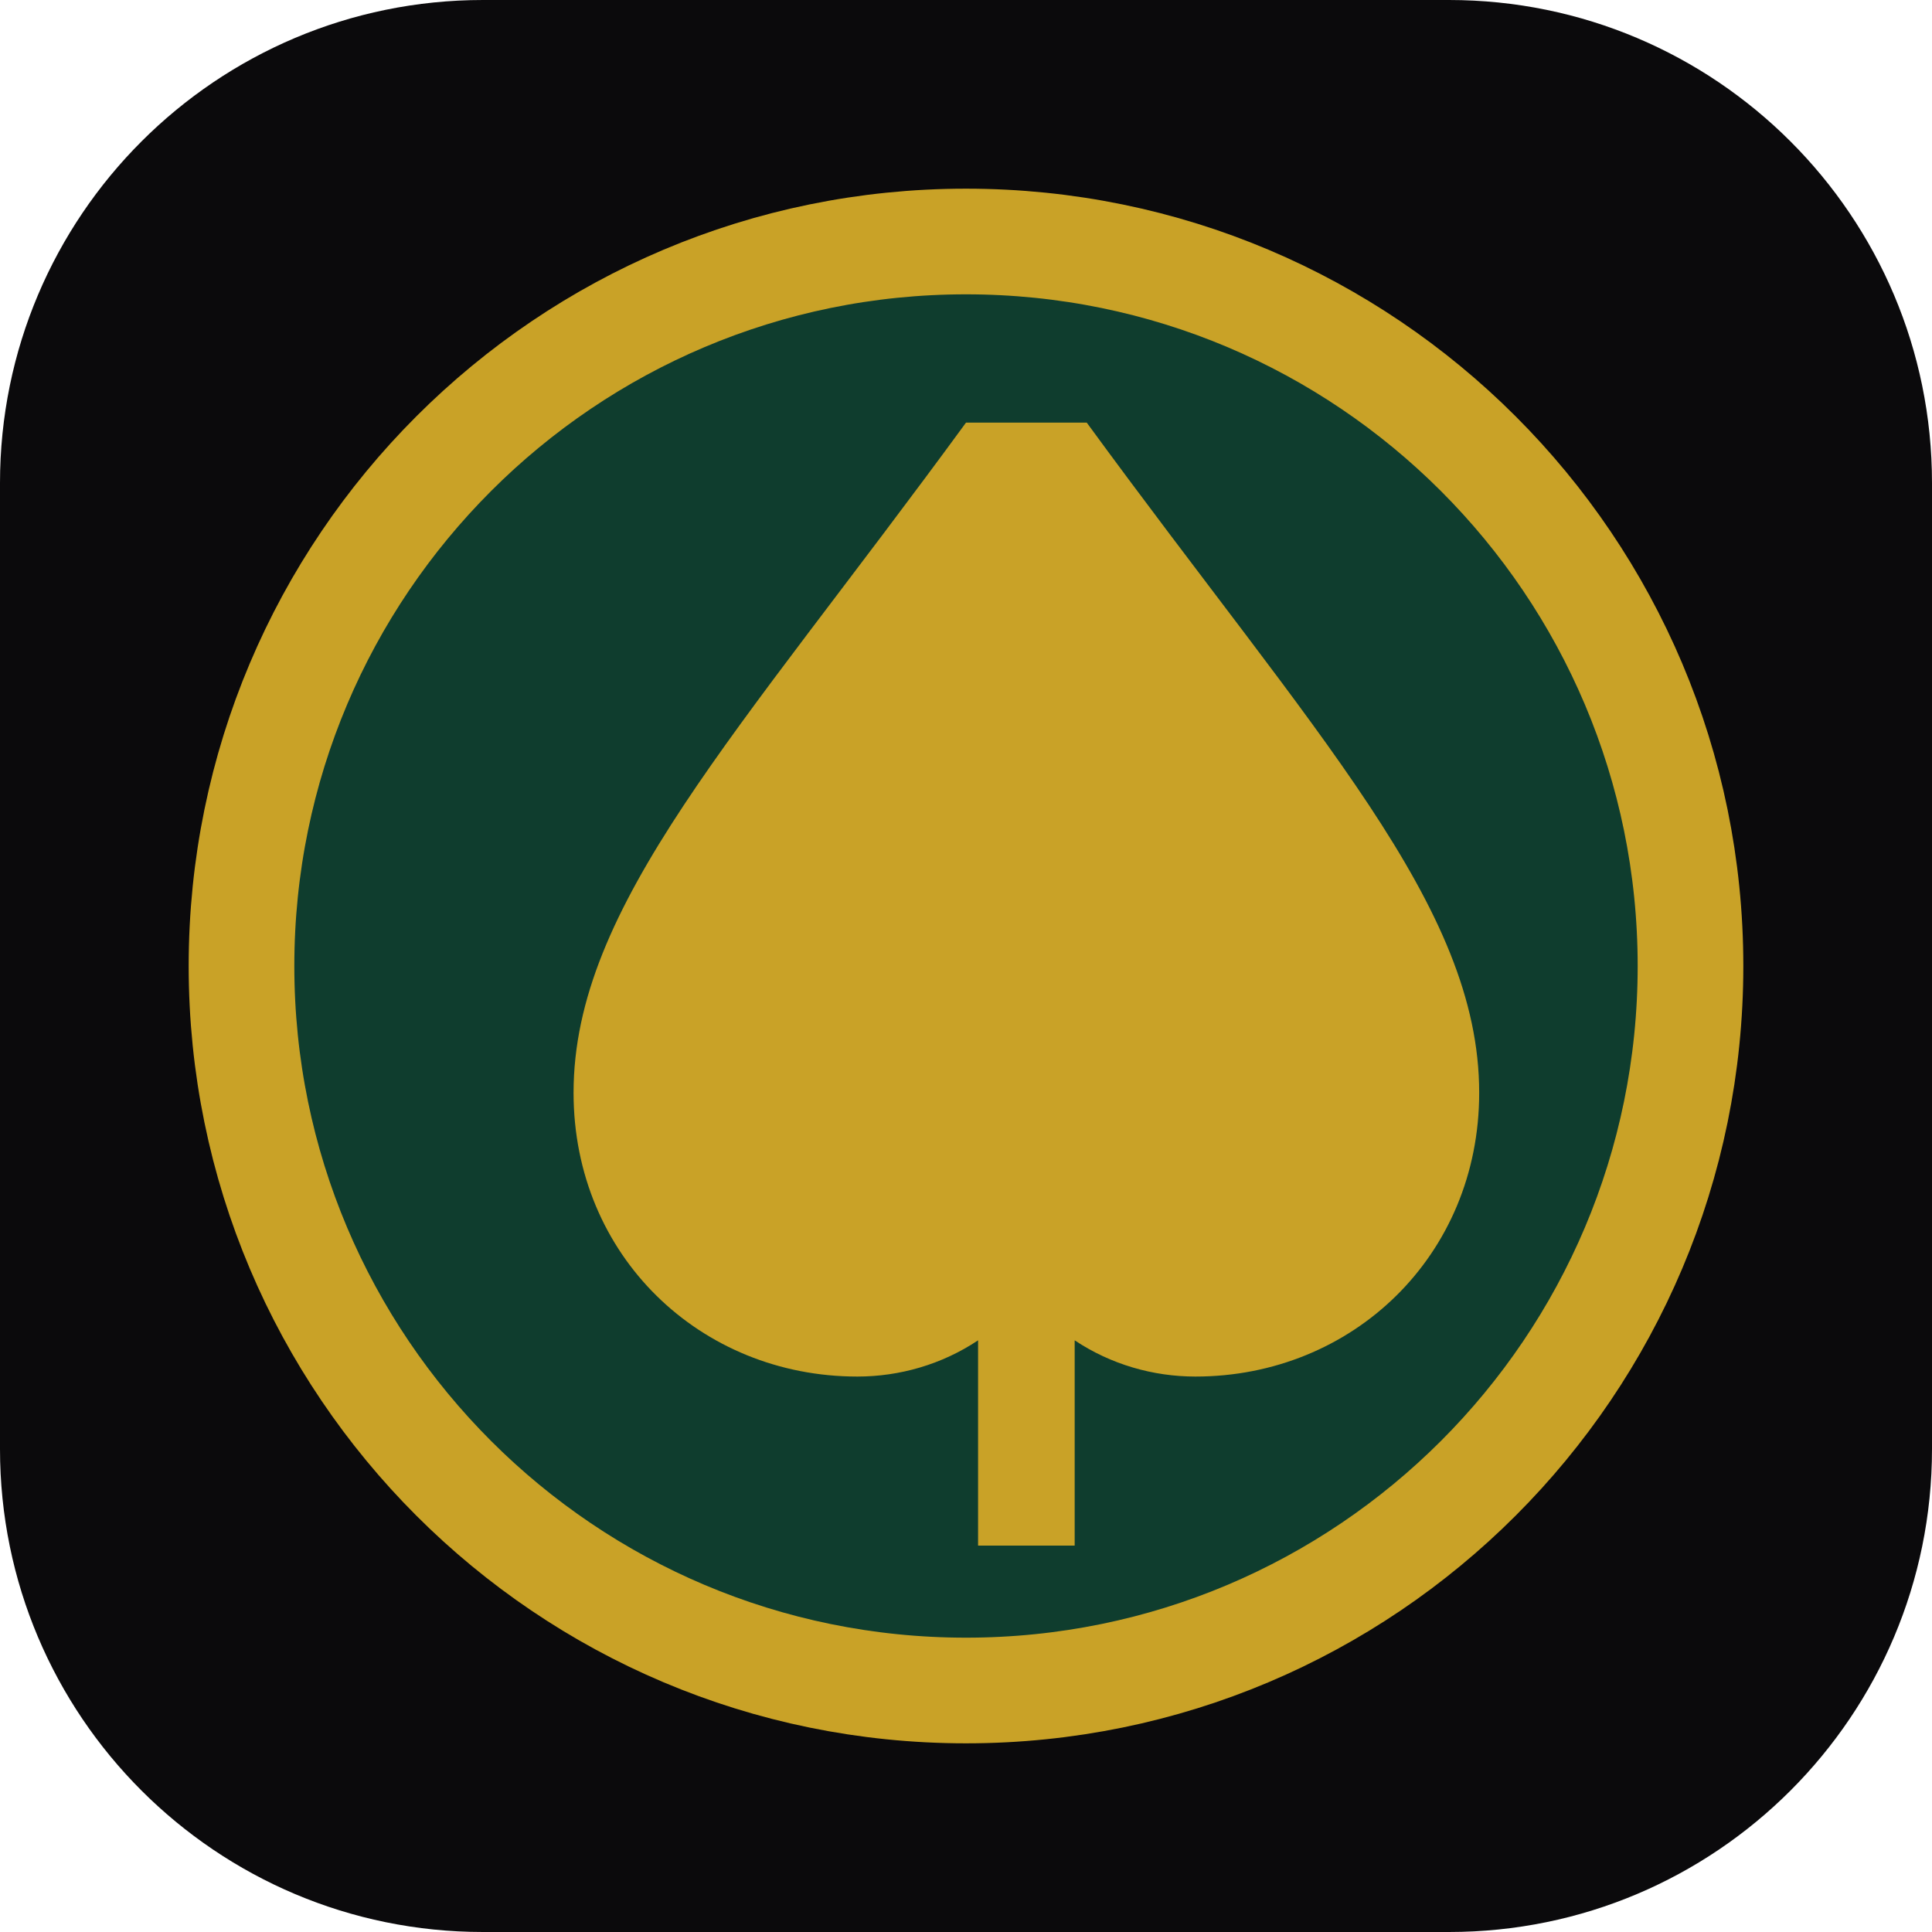
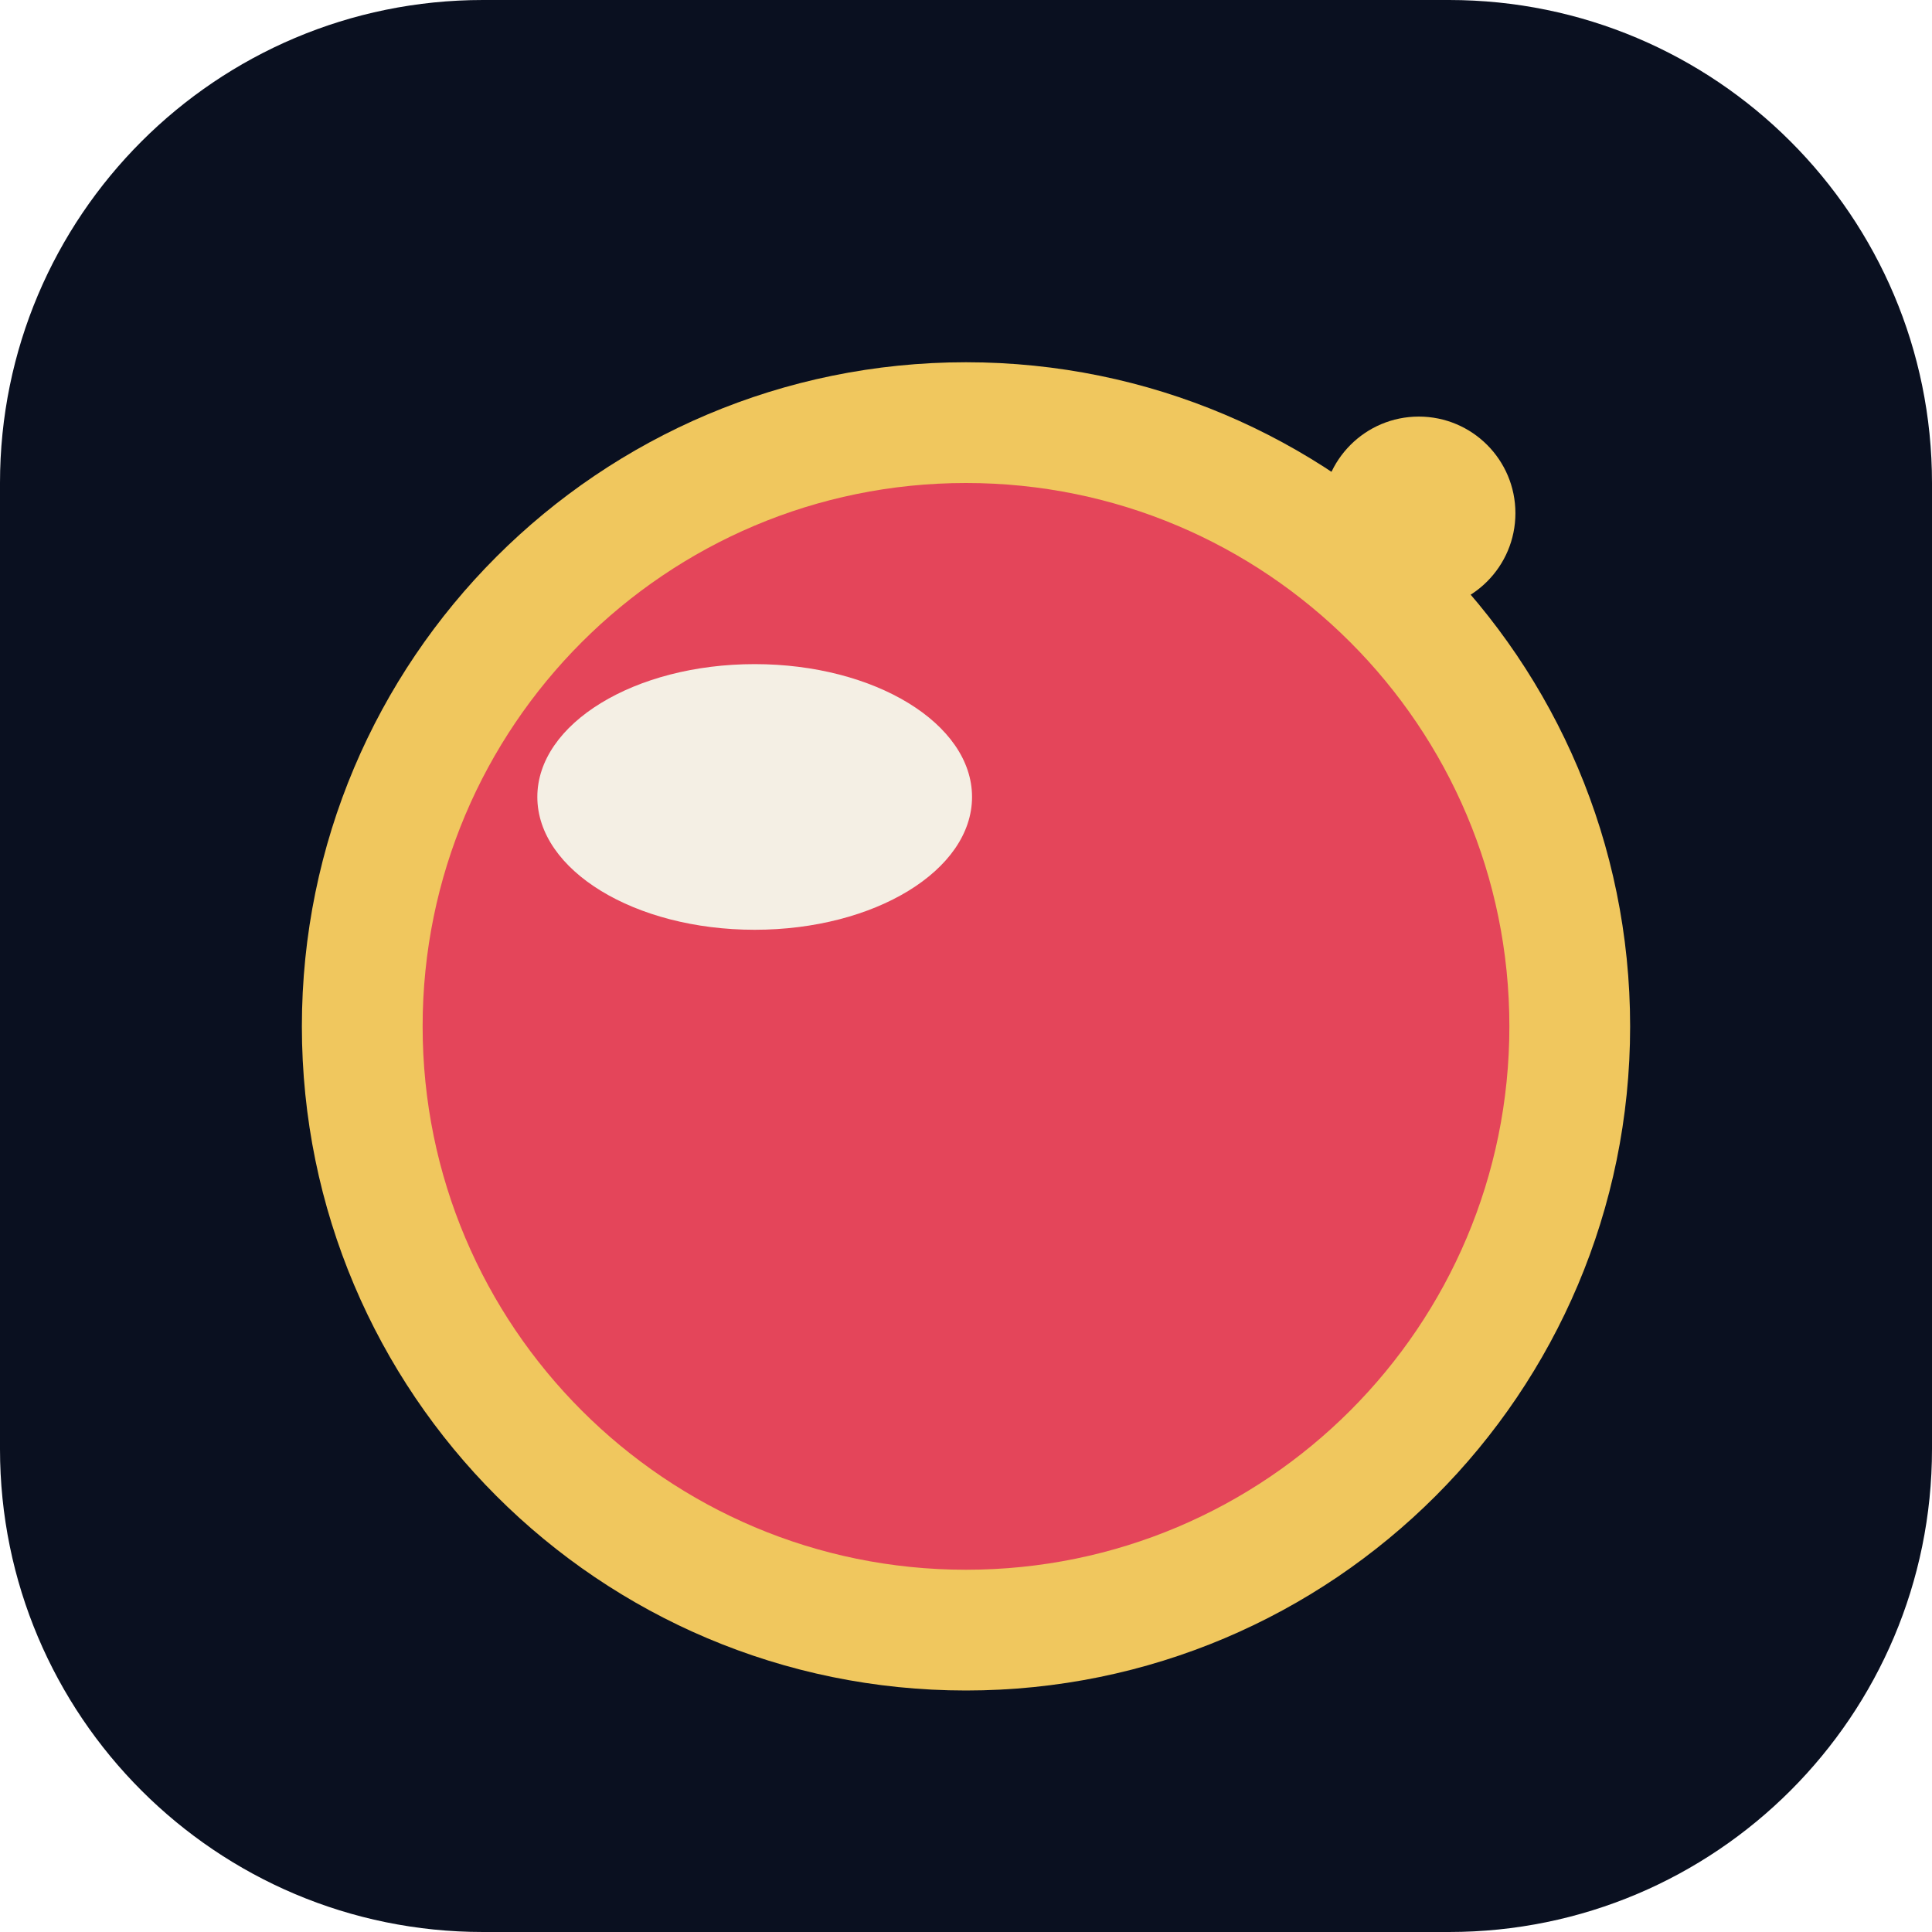
<svg xmlns="http://www.w3.org/2000/svg" viewBox="0 0 32 32">
-   <rect width="32" height="32" rx="8" fill="#0b0a0c" />
-   <circle cx="16" cy="16" r="12" fill="#0f3d2e" />
-   <circle cx="16" cy="16" r="12" fill="none" stroke="#c9a227" stroke-width="1.75" />
-   <path fill="#c9a227" d="M16 7C12.2 12.2 9.5 15 9.5 18.1c0 2.7 2.1 4.7 4.7 4.7.7 0 1.4-.2 2-.6V25.6h1.6v-3.4c.6.4 1.3.6 2 .6 2.6 0 4.7-2 4.7-4.7 0-3.1-2.7-5.9-6.5-11.1z" />
+   <rect width="32" height="32" rx="8" fill="#0a1020" />
+   <circle cx="16" cy="17" r="10" fill="#e4455a" />
+   <circle cx="16" cy="17" r="10" fill="none" stroke="#f0c75e" stroke-width="2" />
+   <ellipse cx="12.5" cy="13.2" rx="3.6" ry="2.2" fill="#f4efe4" />
+   <circle cx="23.5" cy="8.5" r="1.6" fill="#f0c75e" />
</svg>
